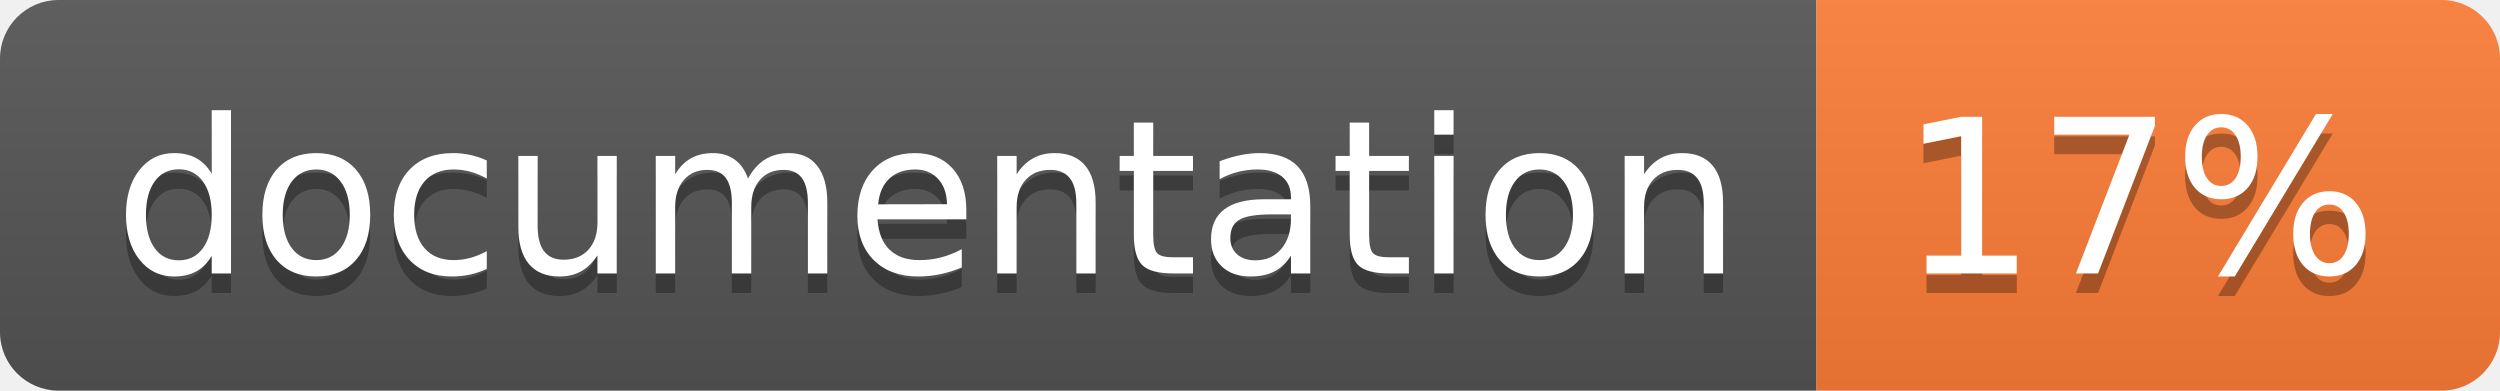
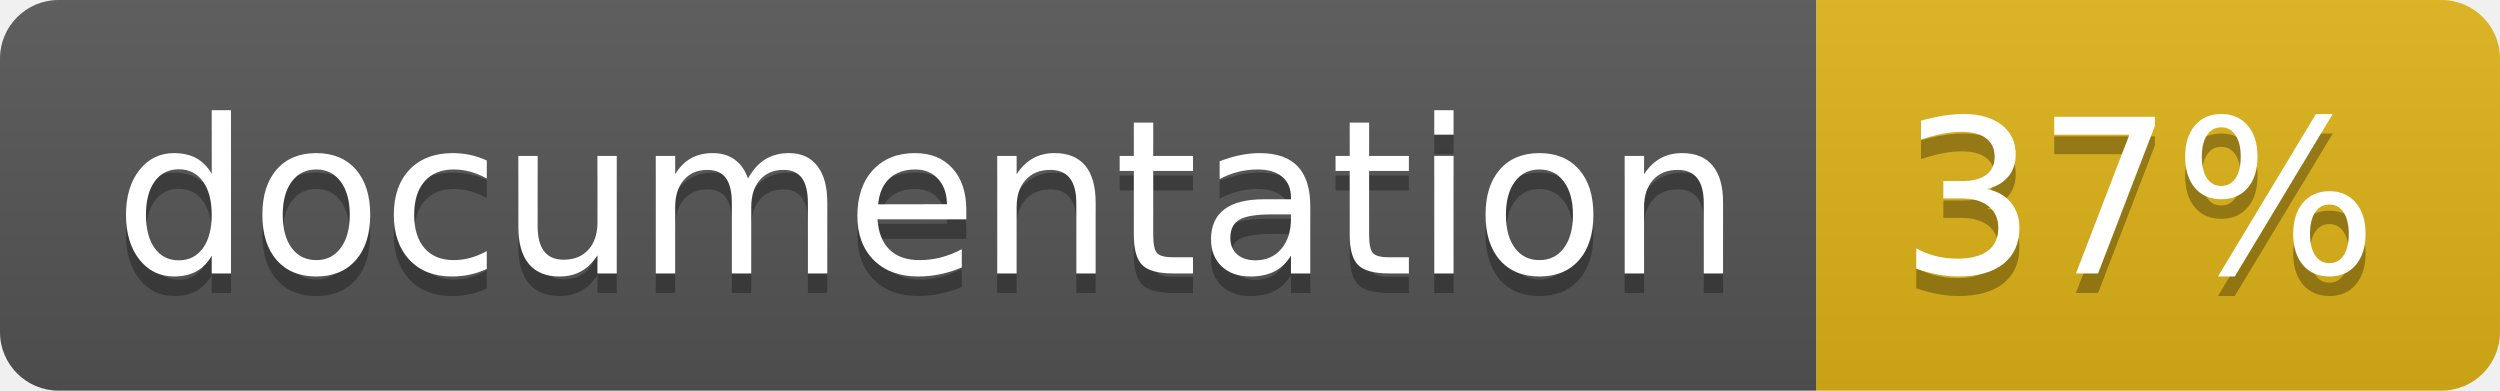
<svg xmlns="http://www.w3.org/2000/svg" width="128" height="20">
  <linearGradient id="b" x2="0" y2="100%">
    <stop offset="0" stop-color="#bbb" stop-opacity=".1" />
    <stop offset="1" stop-opacity=".1" />
  </linearGradient>
  <clipPath id="a">
    <rect width="128" height="20" rx="3" fill="#fff" />
  </clipPath>
  <g clip-path="url(#a)">
    <path fill="#555" d="M0 0h93v20H0z" />
-     <path fill="#fe7d37" d="M93 0h35v20H93z" />
+     <path fill="#dfb317" d="M93 0h35v20H93z" />
    <path fill="url(#b)" d="M0 0h128v20H0z" />
  </g>
  <g fill="#fff" text-anchor="middle" font-family="DejaVu Sans,Verdana,Geneva,sans-serif" font-size="110">
    <text x="475" y="150" fill="#010101" fill-opacity=".3" transform="scale(.1)" textLength="830">
      documentation
    </text>
    <text x="475" y="140" transform="scale(.1)" textLength="830">
      documentation
    </text>
    <text x="1095" y="150" fill="#010101" fill-opacity=".3" transform="scale(.1)" textLength="250">
-       17%
+       37%
    </text>
    <text x="1095" y="140" transform="scale(.1)" textLength="250">
-       17%
+       37%
    </text>
  </g>
</svg>
